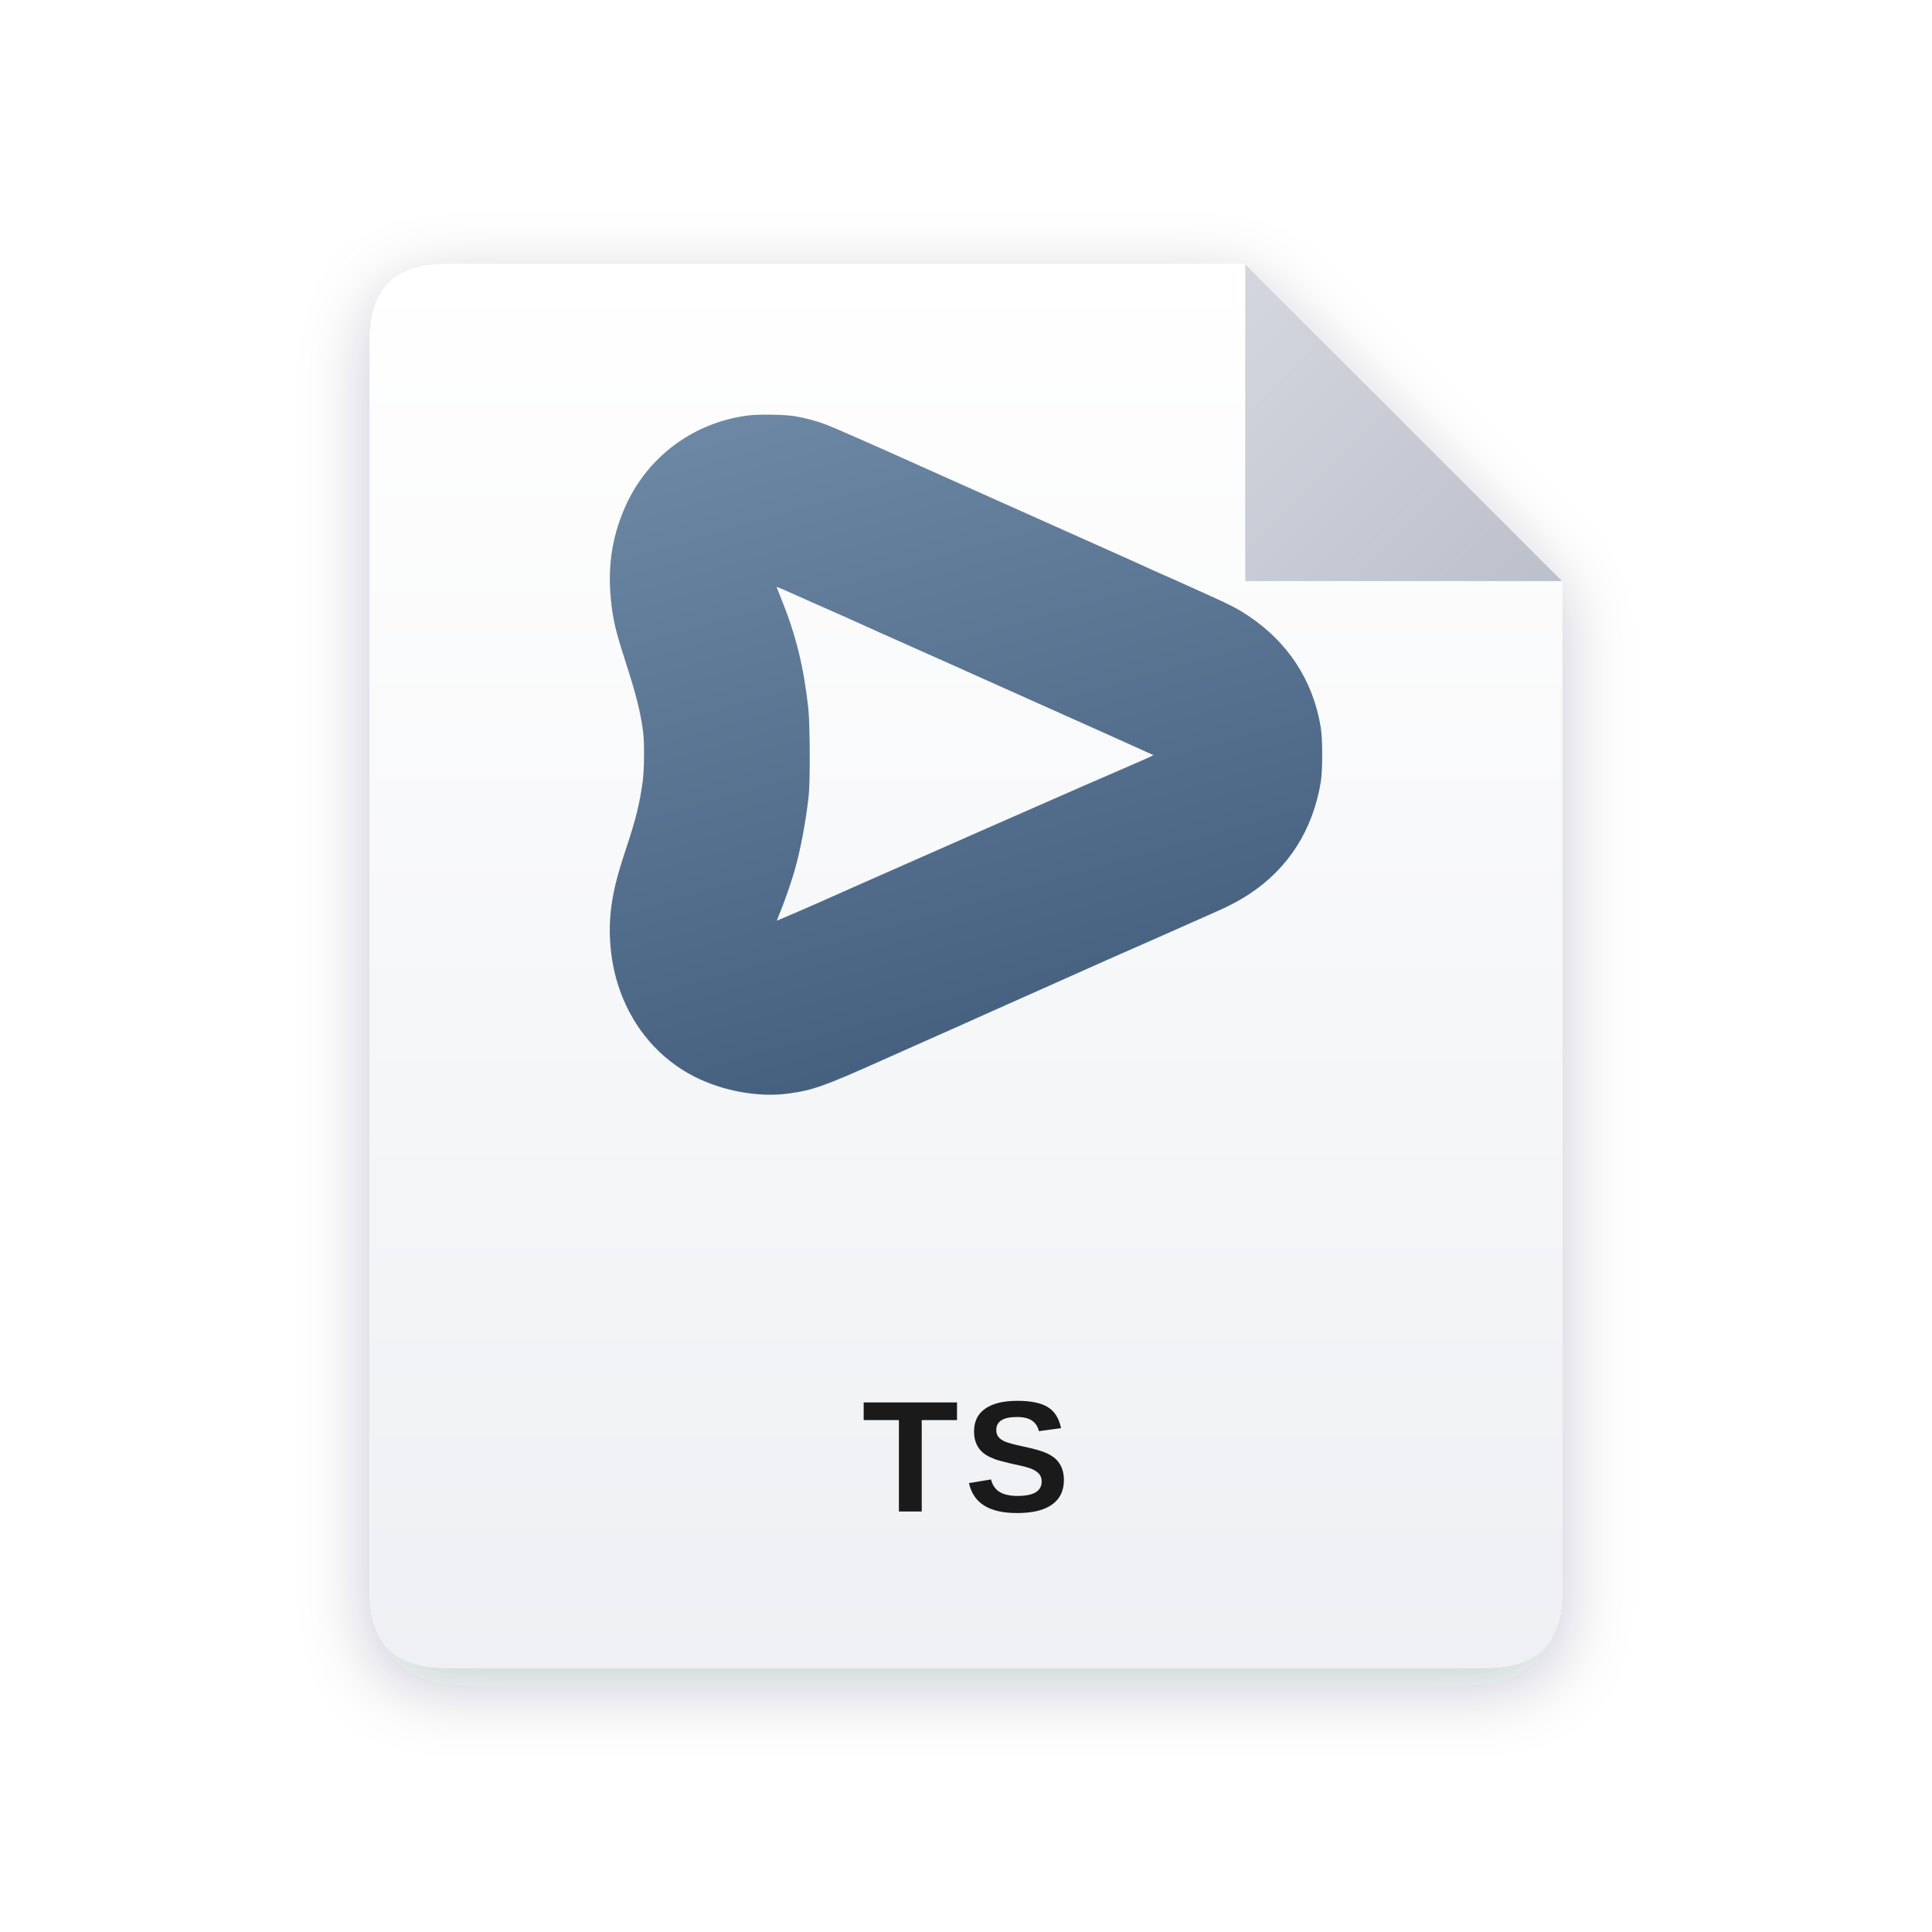
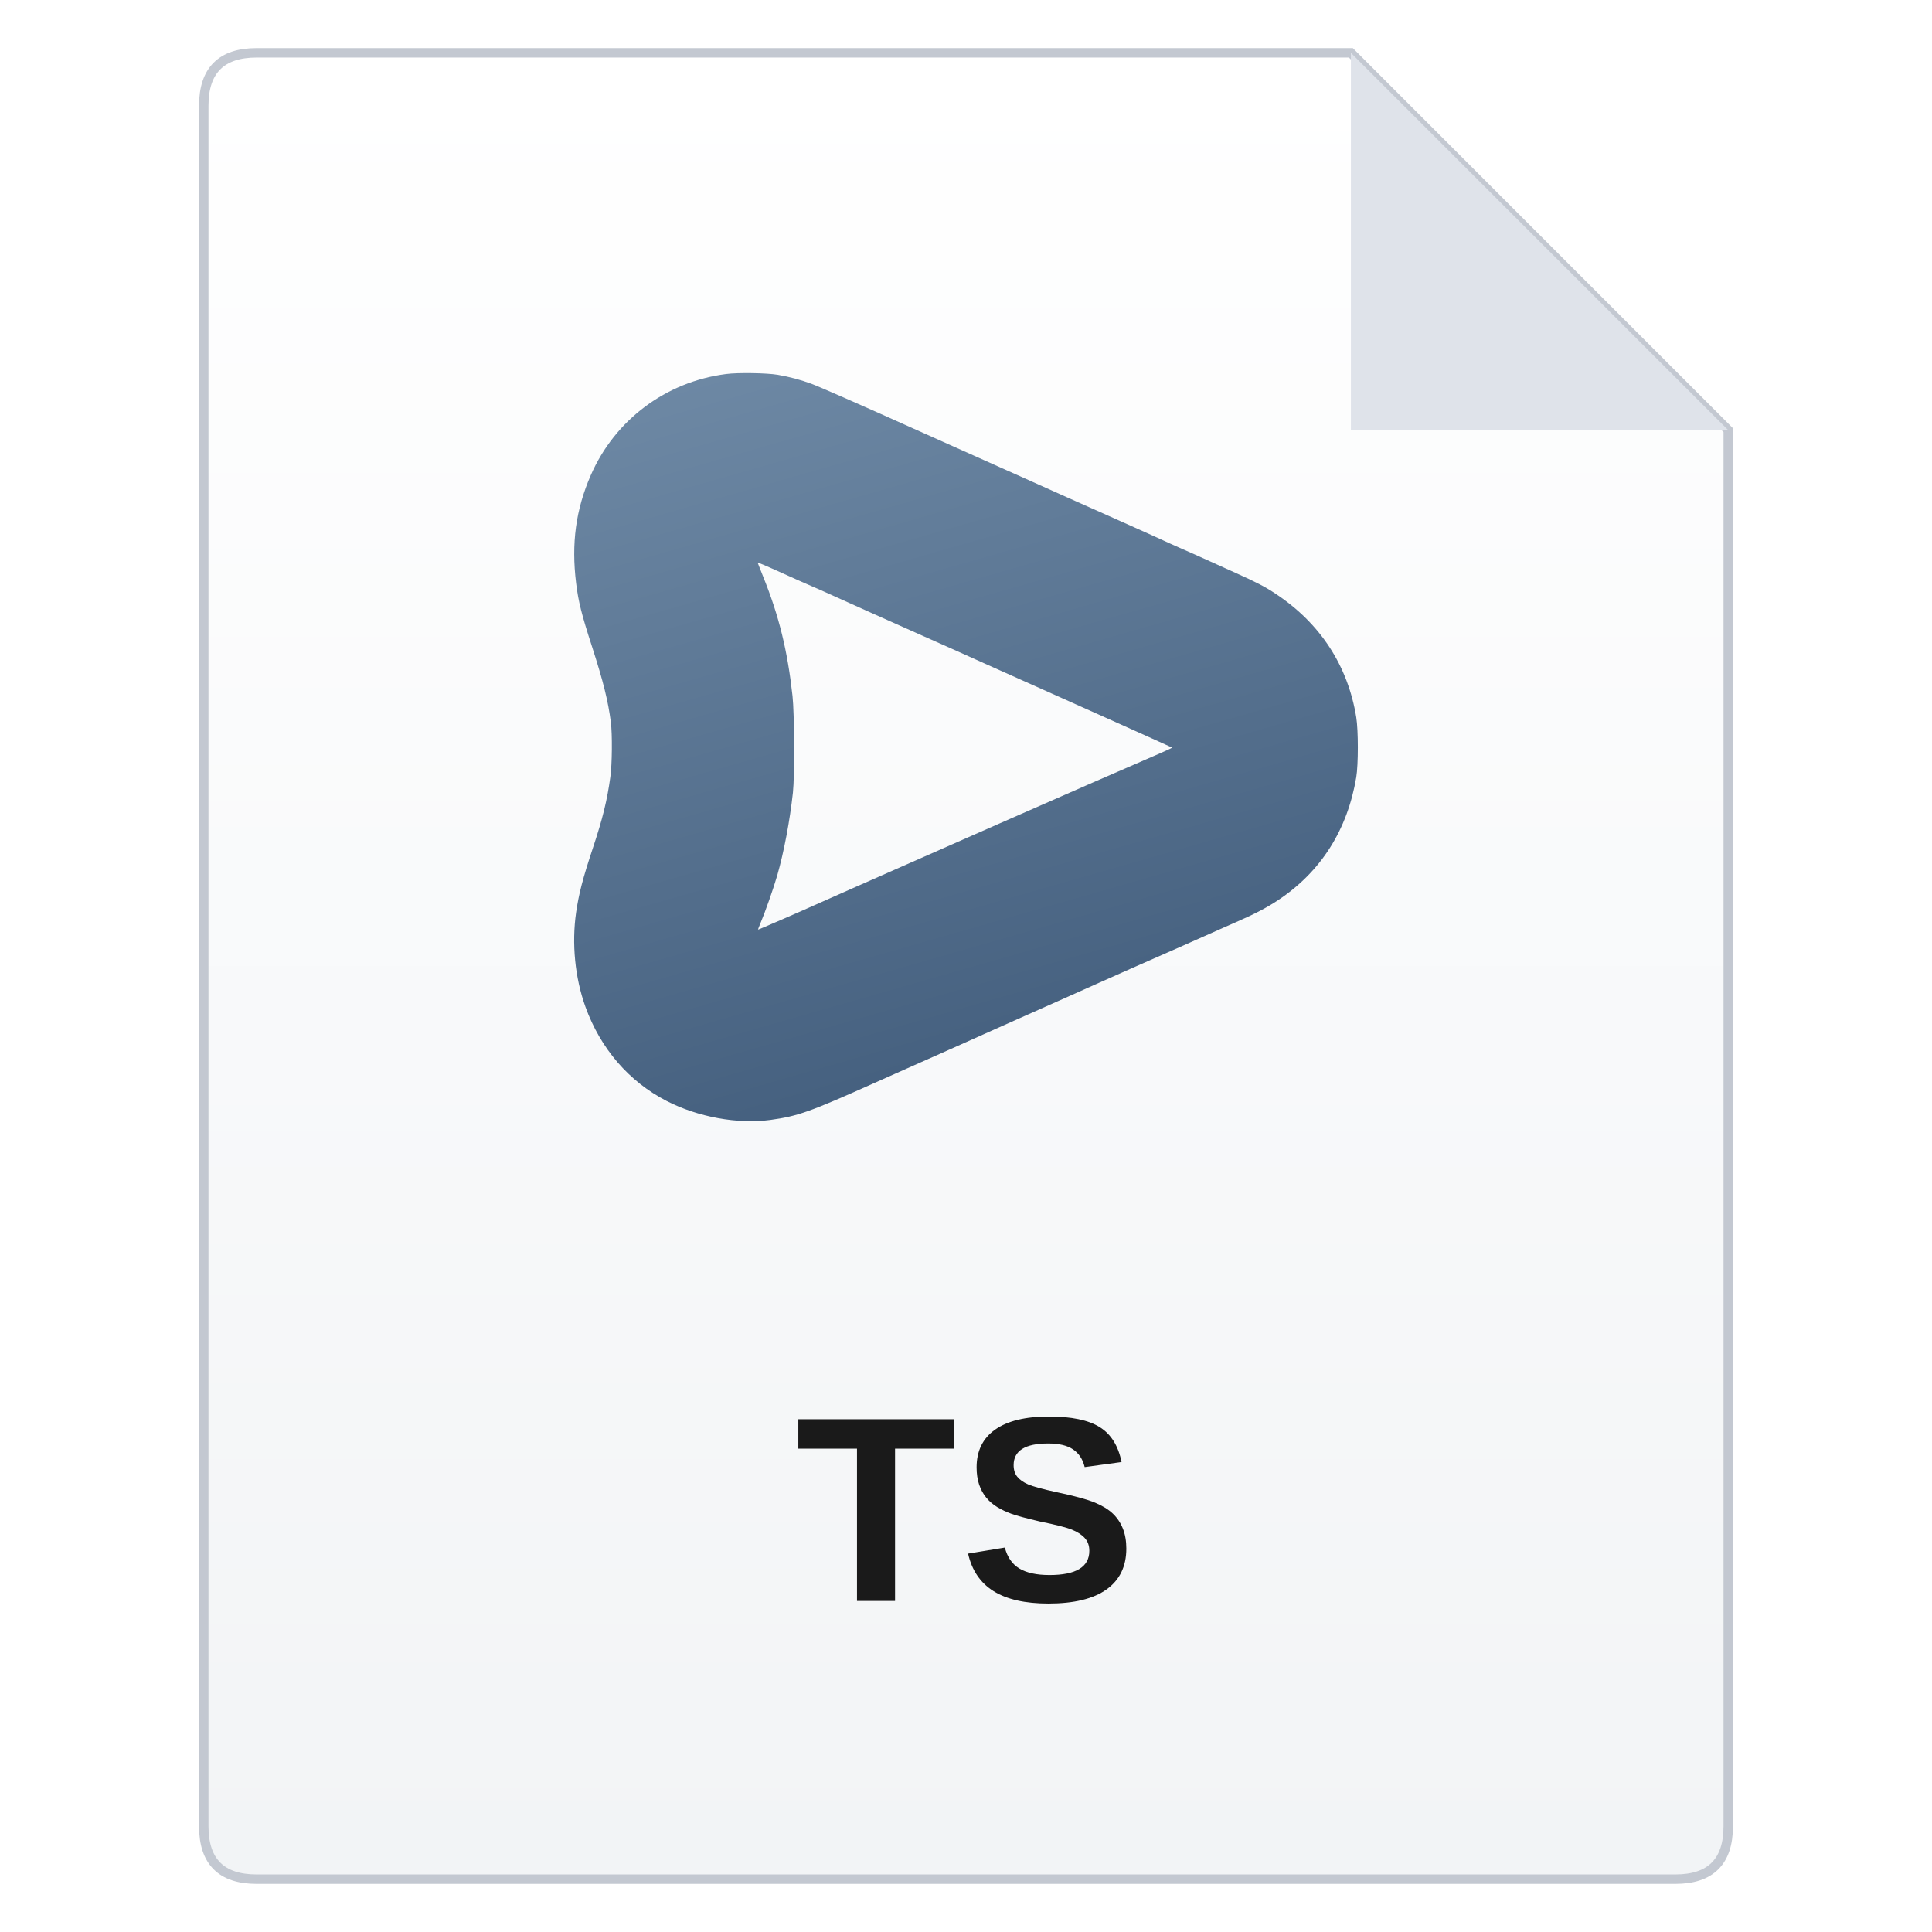
<svg xmlns="http://www.w3.org/2000/svg" width="256" height="256" viewBox="0 0 1024 1024">
  <defs>
    <linearGradient id="c" x1="0" y1="0" x2="0.3" y2="1">
      <stop offset="0" stop-color="#6f8aa6" />
      <stop offset="1" stop-color="#45607f" />
    </linearGradient>
    <linearGradient id="sheet" x1="0" y1="0" x2="0" y2="1">
      <stop offset="0" stop-color="#ffffff" />
-       <stop offset="1" stop-color="#eef0f3" />
+       <stop offset="1" stop-color="#f2f4f6" />
    </linearGradient>
-     <linearGradient id="foldg" x1="0" y1="0" x2="1" y2="1">
-       <stop offset="0" stop-color="#d4d7df" />
-       <stop offset="1" stop-color="#bcc0cb" />
-     </linearGradient>
-     <filter id="sh" x="-20%" y="-20%" width="140%" height="140%">
-       <feDropShadow dx="0" dy="10" stdDeviation="18" flood-color="#1b2030" flood-opacity="0.22" />
-     </filter>
  </defs>
-   <path filter="url(#sh)" fill="url(#sheet)" d="M236 140 L660 140 L828 308 L828 844 Q828 884 788 884 L236 884 Q196 884 196 844 L196 180 Q196 140 236 140 Z" />
-   <path fill="url(#foldg)" d="M660 140 L828 308 L660 308 Z" />
-   <g transform="translate(512 400) scale(0.40) translate(-512 -512)">
+   <path fill="url(#sheet)" stroke="#c3c8d1" stroke-width="5" d="M 136 28 L 716 28 L 916 228 L 916 968 Q 916 996 888 996 L 136 996 Q 108 996 108 968 L 108 56 Q 108 28 136 28 Z" />
+   <path fill="#dfe3ea" d="M 716 28 L 916 228 L 716 228 Z" />
+   <g transform="translate(512 396) scale(0.44) translate(-512 -512)">
    <path fill="url(#c)" fill-rule="evenodd" d="M 222.85,62.58 C 150.41,71.93 89.14,117.81 60.07,184.31 C 41.96,225.76 36.43,266.5 42.36,314.59 C 45.08,336.82 48.8,351.71 61.88,392.06 C 75.16,433.3 80.89,456.44 84.21,482.1 C 86.03,496.69 85.72,532.6 83.61,547.69 C 79.69,576.26 74.46,597.69 62.38,634.01 C 50.21,670.73 45.68,688.34 42.36,710.97 C 36.93,748.6 40.95,789.65 53.53,824.66 C 71.64,875.06 105.94,914.8 151.42,938.24 C 189.04,957.56 236.73,966.31 276.17,961.08 C 309.27,956.55 323.65,951.52 401.92,916.41 C 415.51,910.37 436.33,901.12 448.2,895.79 C 489.25,877.58 527.28,860.67 542.27,853.83 C 550.62,850.11 571.14,840.86 588.04,833.41 C 604.95,825.97 627.98,815.7 639.35,810.57 C 650.72,805.54 665.91,798.7 673.06,795.48 C 686.03,789.65 724.87,772.44 773.66,751.02 C 787.44,744.88 803.84,737.63 809.88,734.92 C 816.01,732.1 827.79,726.97 836.04,723.35 C 859.17,713.29 874.06,705.54 887.85,696.39 C 939.46,662.18 971.45,611.88 982.11,548.2 C 984.63,533 984.63,491.76 982.11,476.16 C 972.05,413.89 938.75,362.78 885.03,327.27 C 872.15,318.72 862.7,313.79 837.04,302.22 C 785.83,279.08 773.06,273.34 772.65,273.34 C 772.45,273.34 766.22,270.53 758.87,267.21 C 751.53,263.79 741.16,259.06 735.93,256.74 C 730.7,254.43 719.64,249.4 711.29,245.68 C 703.04,241.95 690.36,236.32 683.12,233.1 C 671.24,227.87 599.21,195.68 572.45,183.6 C 566.41,180.89 557.56,176.86 552.83,174.85 C 544.58,171.13 485.13,144.57 453.23,130.28 C 383.21,98.79 335.22,77.77 325.67,74.25 C 312.79,69.52 299.31,65.9 285.22,63.48 C 272.14,61.27 236.93,60.66 222.85,62.58 M 293.27,303.52 C 305.75,309.16 320.23,315.6 325.46,317.81 C 330.7,320.02 342.27,325.15 351.12,329.18 C 369.63,337.63 423.35,361.67 462.29,378.98 C 488.65,390.65 498.71,395.18 538.75,413.18 C 550.12,418.21 574.06,428.98 592.07,437.03 C 628.89,453.43 650.62,463.18 687.14,479.58 C 701.02,485.82 721.14,494.88 731.91,499.7 C 742.67,504.53 753.54,509.46 755.95,510.57 L 760.38,512.58 L 757.16,514.29 C 755.35,515.2 750.42,517.41 746.19,519.22 C 736.64,523.35 692.07,542.76 664.5,554.74 C 582.31,590.75 521.24,617.61 435.12,655.64 C 416.61,663.89 389.45,675.86 374.76,682.3 C 360.07,688.74 342.27,696.69 335.02,699.91 C 312.79,709.97 261.78,732.1 261.48,731.8 C 261.38,731.7 262.59,728.38 264.2,724.56 C 269.83,711.38 280.09,682.3 284.72,666.21 C 292.77,637.83 299.71,601.42 303.53,566.61 C 305.65,547.29 305.34,471.43 303.03,450.41 C 297.09,396.18 286.83,354.03 267.72,306.74 C 264.1,297.69 261.08,290.14 261.08,289.94 C 261.08,289.24 268.72,292.46 293.27,303.52" />
  </g>
-   <text x="512" y="772" text-anchor="middle" dominant-baseline="central" font-family="Segoe UI, Arial, sans-serif" font-size="84" font-weight="800" letter-spacing="3" fill="#1a1a1a">TS</text>
+   <text x="512" y="800" text-anchor="middle" dominant-baseline="central" font-family="Segoe UI, Arial, sans-serif" font-size="140" font-weight="600" letter-spacing="2" fill="#1a1a1a">TS</text>
</svg>
